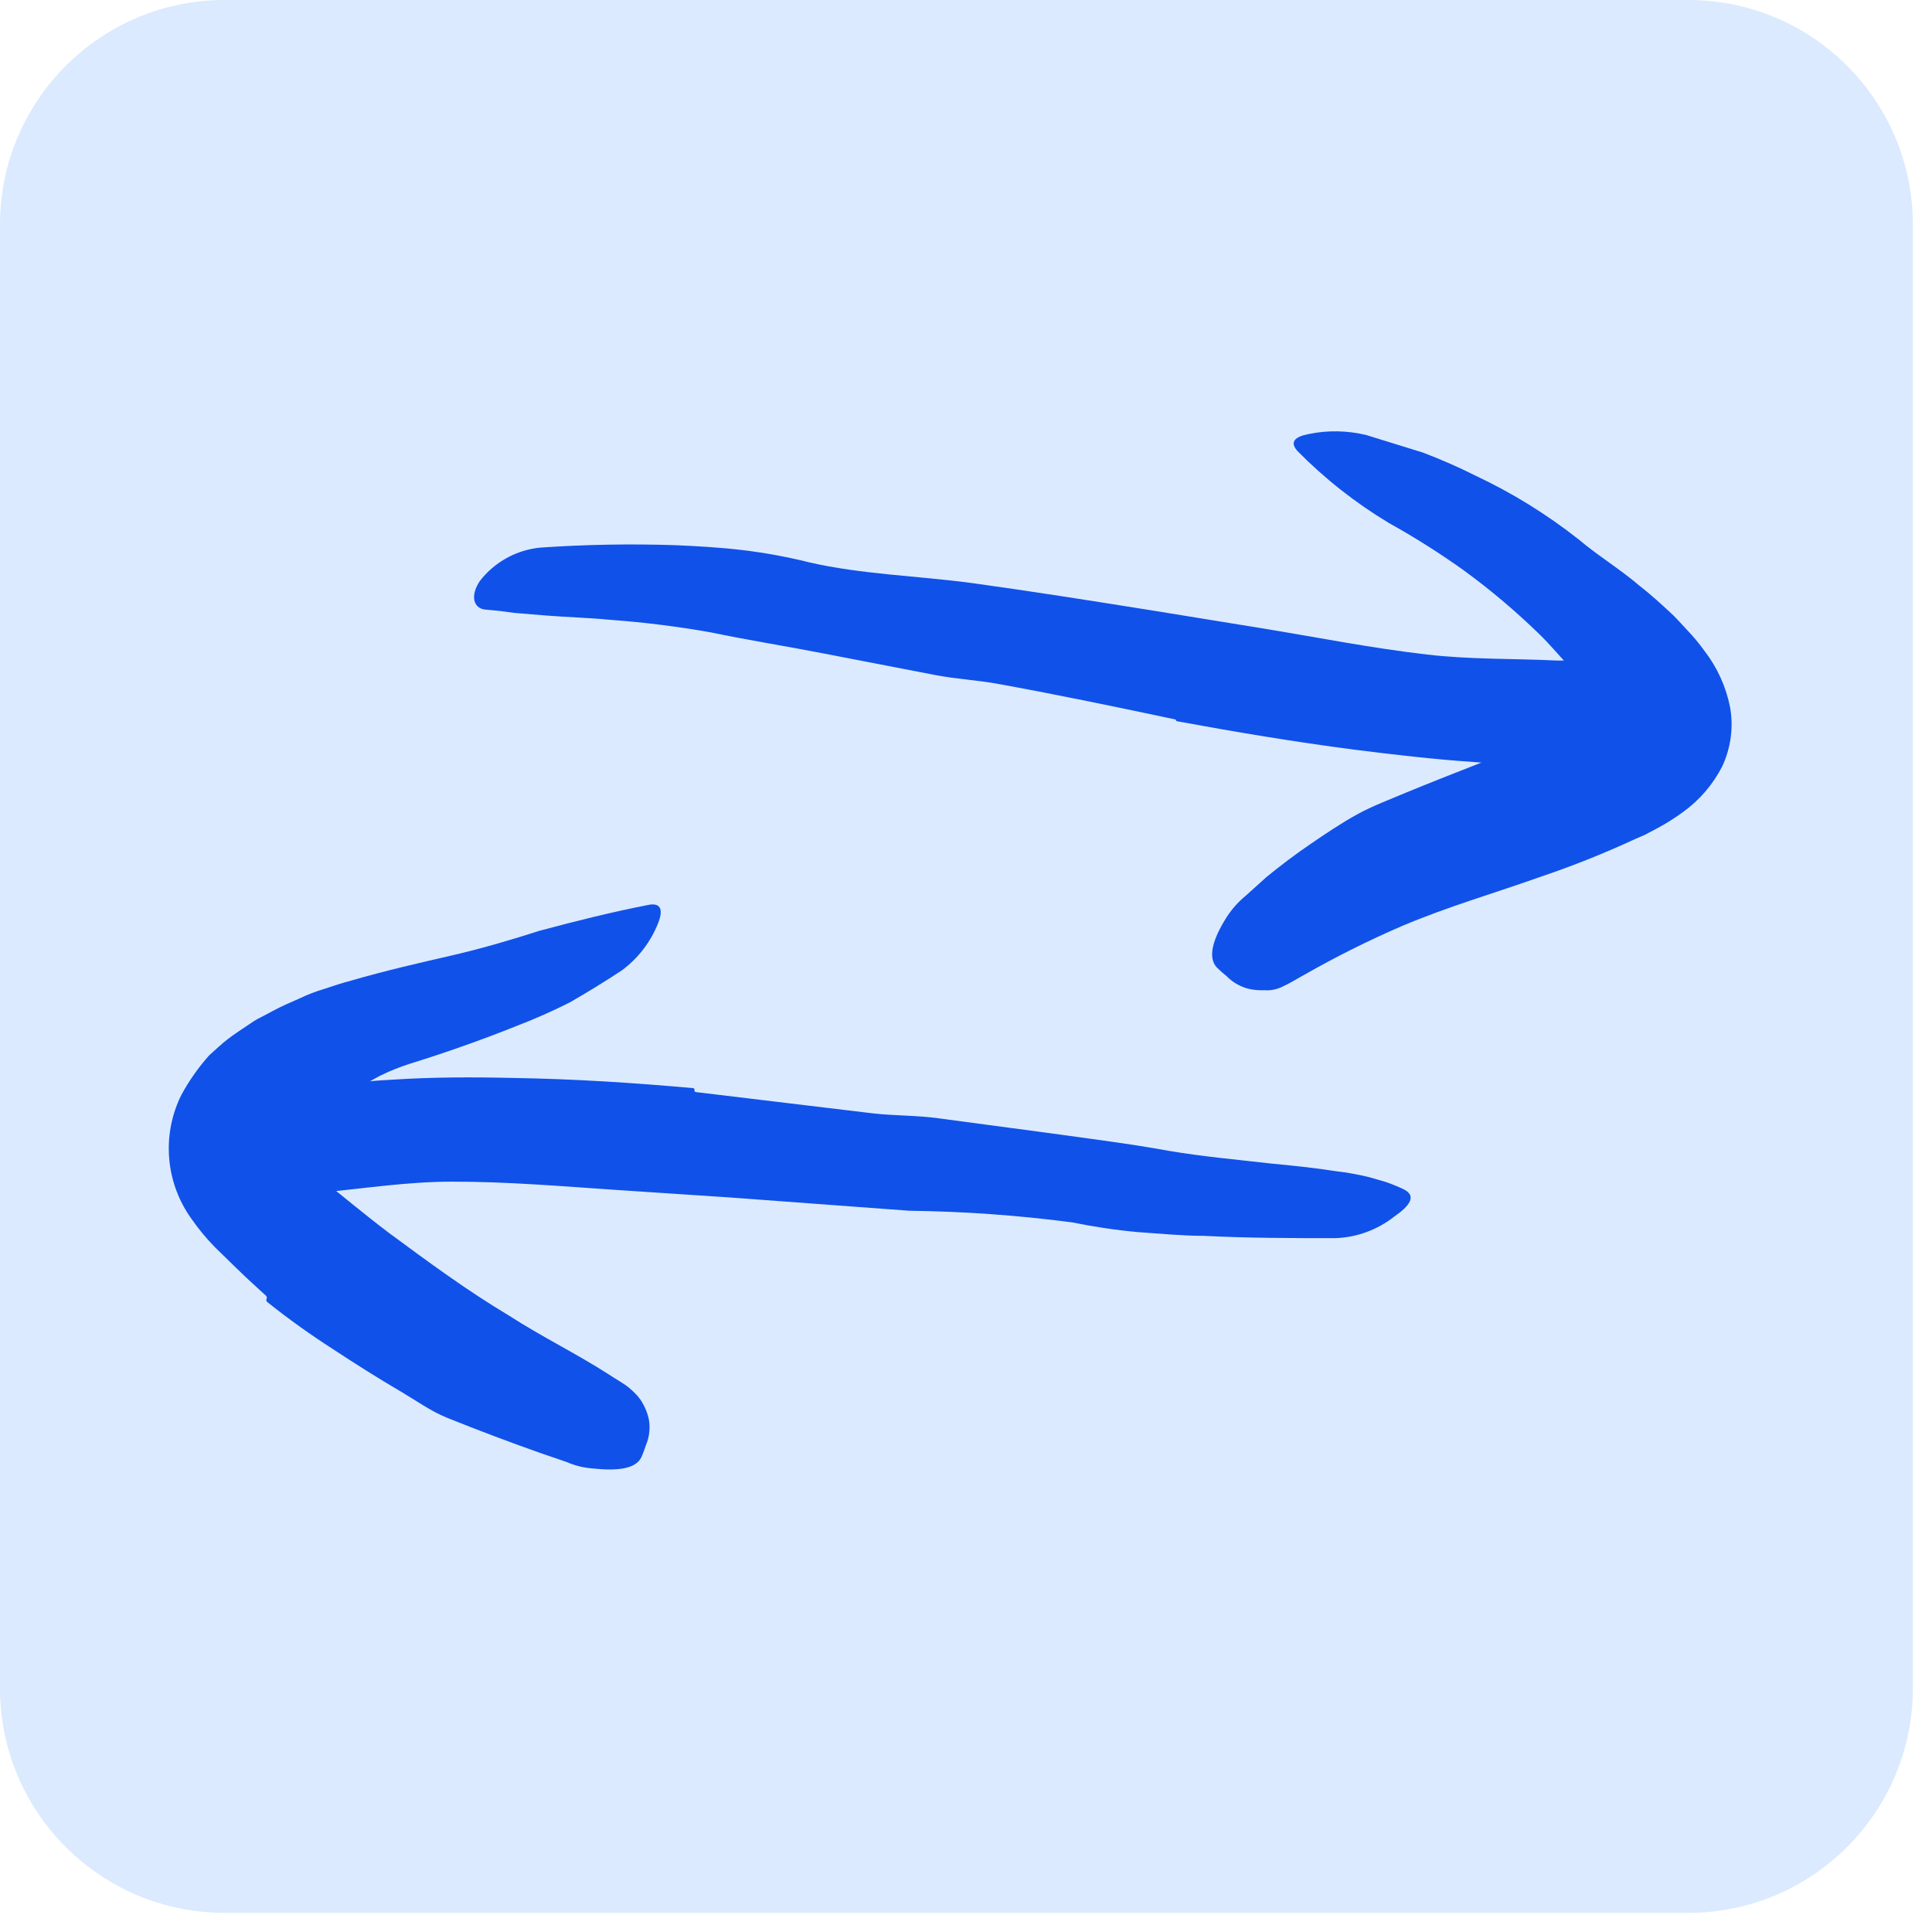
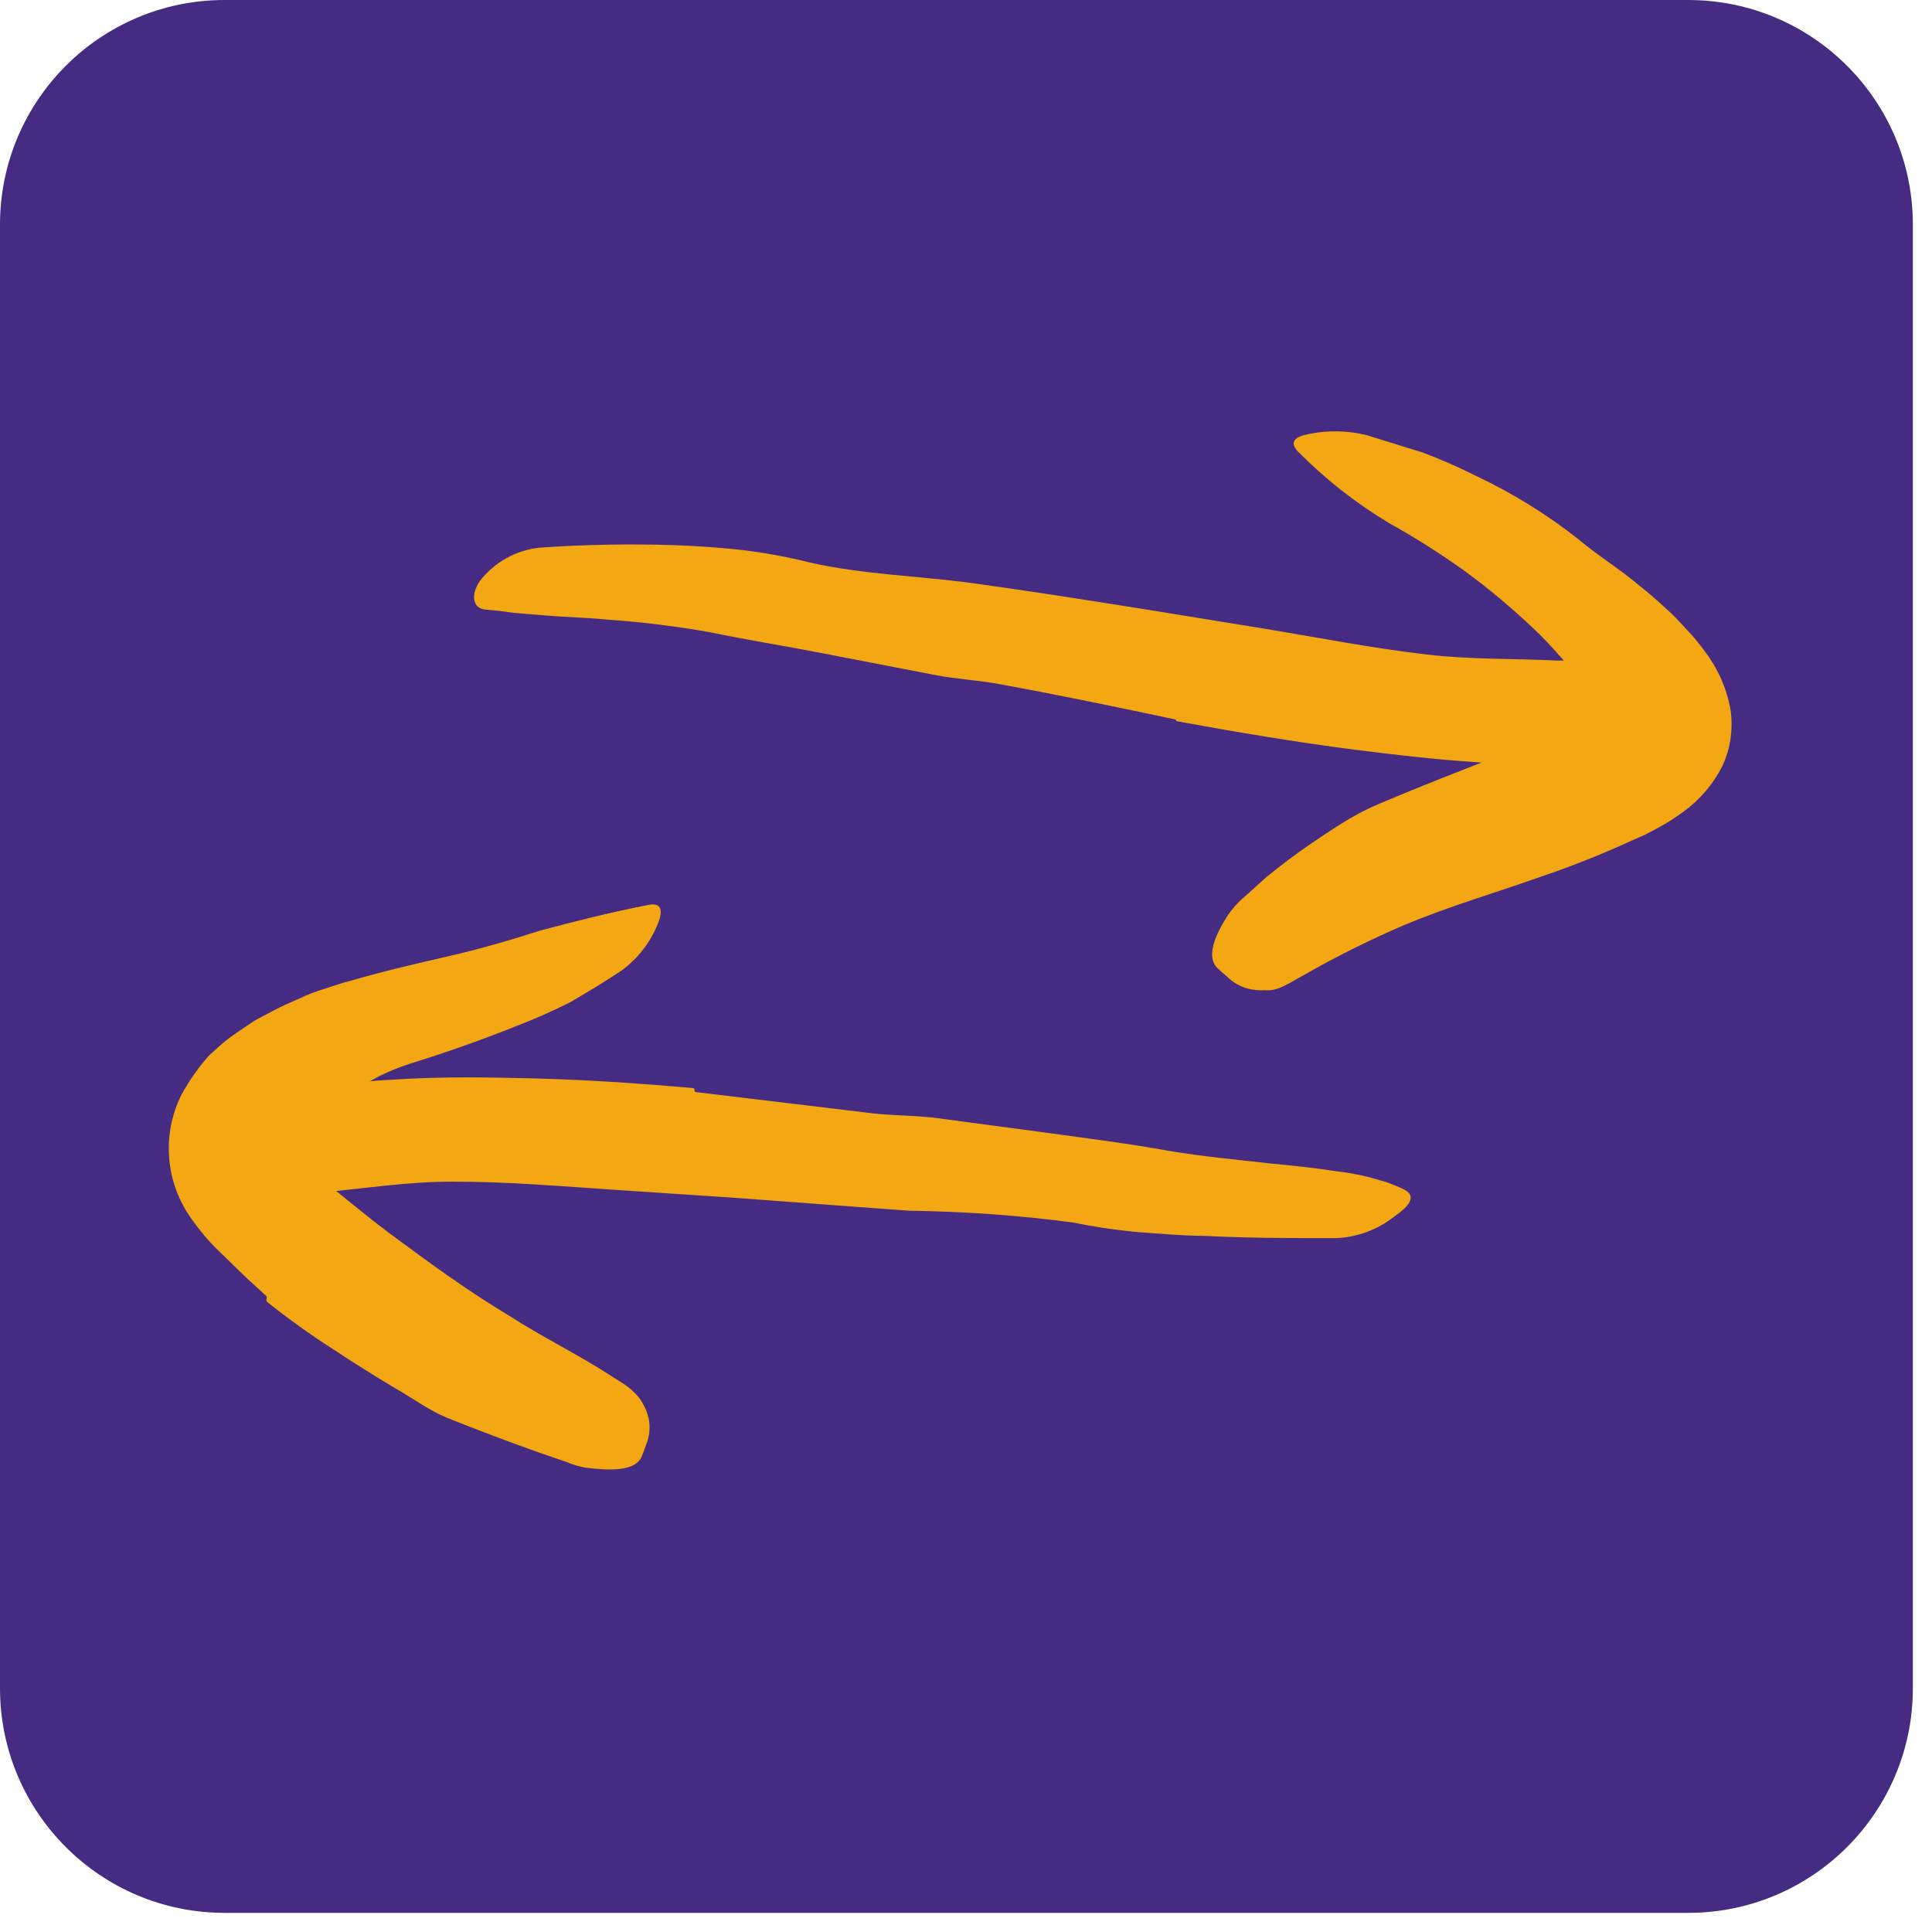
<svg xmlns="http://www.w3.org/2000/svg" width="43" height="43" viewBox="0 0 43 43" fill="none">
-   <rect width="42.574" height="42.574" rx="5" fill="#DBEAFE" />
-   <path d="M34.46 16.424C34.474 16.442 34.498 16.45 34.52 16.442C34.77 16.363 35.013 16.279 35.256 16.191L35.316 16.17C35.34 16.162 35.364 16.158 35.389 16.158H35.435H35.519C35.599 16.149 35.666 16.104 35.707 16.041C35.763 15.955 35.751 15.832 35.677 15.761L35.619 15.694C35.585 15.655 35.554 15.613 35.527 15.569C35.499 15.521 35.469 15.475 35.435 15.431L35.281 15.244C35.181 15.113 35.073 14.987 34.959 14.868C34.73 14.626 34.509 14.355 34.254 14.108C33.731 13.6 33.173 13.128 32.584 12.698C32.048 12.315 31.491 11.962 30.915 11.642C30.171 11.195 29.487 10.657 28.878 10.039C28.694 9.834 28.824 9.717 29.133 9.659C29.556 9.572 29.994 9.581 30.414 9.684L31.666 10.072C32.069 10.224 32.463 10.397 32.847 10.59C33.661 10.973 34.428 11.448 35.135 12.005C35.552 12.36 36.049 12.66 36.499 13.044C36.729 13.223 36.955 13.428 37.176 13.633L37.259 13.712L37.359 13.816L37.556 14.029C37.695 14.174 37.823 14.329 37.94 14.492C38.223 14.86 38.417 15.289 38.507 15.745C38.584 16.189 38.523 16.646 38.332 17.055C38.127 17.457 37.829 17.805 37.464 18.069C37.281 18.204 37.088 18.326 36.888 18.433L36.604 18.583L36.391 18.675C35.711 18.99 35.014 19.269 34.304 19.509C33.256 19.881 32.217 20.181 31.211 20.607C30.461 20.93 29.729 21.296 29.02 21.701C28.866 21.784 28.719 21.88 28.561 21.951C28.554 21.954 28.548 21.958 28.541 21.961C28.419 22.02 28.283 22.05 28.148 22.039C28.037 22.044 27.926 22.036 27.818 22.014C27.621 21.971 27.441 21.87 27.3 21.726C27.223 21.665 27.149 21.599 27.079 21.529C26.883 21.312 26.979 20.92 27.305 20.407C27.419 20.231 27.56 20.073 27.722 19.939L28.185 19.522C28.502 19.263 28.832 19.013 29.17 18.783C29.508 18.553 29.846 18.324 30.201 18.128C30.556 17.932 30.927 17.798 31.286 17.644C32.354 17.203 33.392 16.819 34.395 16.407C34.418 16.398 34.444 16.405 34.46 16.424Z" fill="#1051E9" />
-   <path d="M5.933 28.908C5.944 28.884 5.938 28.855 5.918 28.837C5.7 28.639 5.481 28.439 5.266 28.229L4.774 27.749C4.591 27.561 4.423 27.358 4.273 27.143C3.681 26.334 3.591 25.261 4.039 24.364C4.211 24.049 4.418 23.754 4.657 23.487C4.795 23.366 4.937 23.228 5.074 23.124C5.212 23.02 5.333 22.94 5.463 22.853C5.592 22.765 5.713 22.682 5.801 22.644L6.084 22.494C6.272 22.394 6.464 22.31 6.656 22.227C6.842 22.137 7.035 22.063 7.232 22.005C7.428 21.939 7.62 21.876 7.812 21.826C8.585 21.601 9.344 21.429 10.087 21.258C10.747 21.104 11.385 20.916 12.007 20.716C12.821 20.499 13.618 20.298 14.453 20.136C14.716 20.094 14.762 20.261 14.645 20.553C14.478 20.971 14.198 21.334 13.835 21.601C13.456 21.851 13.067 22.089 12.683 22.31C12.296 22.505 11.899 22.681 11.494 22.836C10.701 23.153 9.916 23.429 9.136 23.671C8.904 23.744 8.678 23.835 8.459 23.942C8.247 24.055 8.042 24.172 7.829 24.293C7.616 24.414 7.412 24.547 7.241 24.681L7.17 24.731L7.128 24.764L7.036 24.831C6.931 24.903 6.812 24.959 6.719 25.047C6.691 25.073 6.666 25.102 6.644 25.133C6.509 25.321 6.524 25.59 6.665 25.774C6.698 25.826 6.736 25.875 6.777 25.921L6.861 26.004L7.019 26.137C7.55 26.555 8.092 27.014 8.656 27.44C9.515 28.074 10.396 28.725 11.335 29.285C12.045 29.744 12.813 30.119 13.531 30.578C13.689 30.687 13.856 30.77 14.007 30.892C14.014 30.898 14.02 30.904 14.027 30.91C14.137 31.004 14.238 31.11 14.307 31.238C14.365 31.34 14.409 31.45 14.436 31.564C14.477 31.764 14.457 31.972 14.378 32.16C14.348 32.254 14.313 32.346 14.274 32.436C14.14 32.699 13.739 32.741 13.176 32.682C12.982 32.666 12.791 32.618 12.612 32.54L12.078 32.357C11.719 32.231 11.364 32.102 11.01 31.968C10.655 31.835 10.292 31.693 9.941 31.551C9.591 31.409 9.265 31.175 8.927 30.975C8.422 30.679 7.917 30.361 7.412 30.028C6.907 29.704 6.419 29.355 5.95 28.98C5.928 28.963 5.921 28.933 5.933 28.908Z" fill="#1051E9" />
-   <path d="M15.457 24.262C15.451 24.283 15.465 24.303 15.487 24.306L19.437 24.781C19.921 24.835 20.409 24.823 20.893 24.89L23.448 25.232C24.282 25.349 25.155 25.457 26.002 25.612C26.758 25.741 27.521 25.808 28.273 25.895C28.757 25.941 29.25 25.991 29.734 26.067C29.983 26.095 30.229 26.14 30.472 26.2L30.835 26.304C30.969 26.35 31.1 26.403 31.228 26.463C31.558 26.617 31.357 26.851 31.032 27.077C30.657 27.372 30.198 27.541 29.721 27.557C28.757 27.557 27.78 27.557 26.799 27.506C26.307 27.506 25.823 27.456 25.33 27.423C24.837 27.378 24.346 27.305 23.861 27.206C22.658 27.048 21.447 26.962 20.234 26.947L16.235 26.651L13.777 26.488C12.525 26.405 11.273 26.296 10.05 26.3C9.09 26.3 8.142 26.446 7.195 26.538C6.986 26.538 6.777 26.588 6.573 26.588C5.796 26.588 5.55 26.434 5.379 25.845C5.335 25.709 5.298 25.569 5.271 25.428C5.191 24.981 5.513 24.593 6.105 24.447C6.964 24.212 7.846 24.072 8.735 24.03C9.628 23.971 10.534 23.971 11.435 23.992C12.765 24.013 14.1 24.099 15.426 24.218C15.448 24.22 15.462 24.241 15.457 24.262Z" fill="#1051E9" />
-   <path d="M26.175 16.032C26.174 16.023 26.167 16.015 26.157 16.012C24.864 15.738 23.568 15.468 22.267 15.231C21.791 15.139 21.307 15.118 20.831 15.027L18.326 14.543C17.492 14.38 16.657 14.25 15.822 14.075C15.08 13.943 14.332 13.85 13.581 13.795C13.101 13.749 12.625 13.737 12.149 13.699L11.448 13.641L11.097 13.595L10.788 13.566C10.538 13.532 10.459 13.261 10.68 12.931C11.006 12.509 11.493 12.24 12.024 12.188C13.024 12.119 14.027 12.101 15.029 12.134C15.526 12.155 16.027 12.184 16.523 12.243C17.021 12.302 17.515 12.393 18.001 12.514C19.174 12.785 20.422 12.815 21.632 12.977C22.964 13.161 24.287 13.37 25.614 13.582L28.06 13.979C29.312 14.184 30.527 14.426 31.762 14.568C32.718 14.68 33.678 14.655 34.638 14.701C34.851 14.701 35.055 14.701 35.272 14.739C36.053 14.851 36.274 15.052 36.345 15.657C36.368 15.795 36.384 15.934 36.391 16.074C36.391 16.529 36.015 16.851 35.427 16.909C34.992 16.965 34.554 16.995 34.116 17.001C33.699 17.001 33.24 17.001 32.797 16.959C31.912 16.901 31.027 16.796 30.134 16.684C28.821 16.513 27.503 16.293 26.194 16.052C26.184 16.05 26.177 16.042 26.175 16.032Z" fill="#1051E9" />
+   <rect width="42.574" height="42.574" rx="5" fill="#452C82" />
+   <path d="M34.46 16.424C34.474 16.442 34.498 16.45 34.52 16.442C34.77 16.363 35.013 16.279 35.256 16.191L35.316 16.17C35.34 16.162 35.364 16.158 35.389 16.158H35.435H35.519C35.599 16.149 35.666 16.104 35.707 16.041C35.763 15.955 35.751 15.832 35.677 15.761L35.619 15.694C35.585 15.655 35.554 15.613 35.527 15.569C35.499 15.521 35.469 15.475 35.435 15.431L35.281 15.244C35.181 15.113 35.073 14.987 34.959 14.868C34.73 14.626 34.509 14.355 34.254 14.108C33.731 13.6 33.173 13.128 32.584 12.698C32.048 12.315 31.491 11.962 30.915 11.642C30.171 11.195 29.487 10.657 28.878 10.039C28.694 9.834 28.824 9.717 29.133 9.659C29.556 9.572 29.994 9.581 30.414 9.684L31.666 10.072C32.069 10.224 32.463 10.397 32.847 10.59C33.661 10.973 34.428 11.448 35.135 12.005C35.552 12.36 36.049 12.66 36.499 13.044C36.729 13.223 36.955 13.428 37.176 13.633L37.259 13.712L37.359 13.816L37.556 14.029C37.695 14.174 37.823 14.329 37.94 14.492C38.223 14.86 38.417 15.289 38.507 15.745C38.584 16.189 38.523 16.646 38.332 17.055C38.127 17.457 37.829 17.805 37.464 18.069C37.281 18.204 37.088 18.326 36.888 18.433L36.604 18.583L36.391 18.675C35.711 18.99 35.014 19.269 34.304 19.509C33.256 19.881 32.217 20.181 31.211 20.607C30.461 20.93 29.729 21.296 29.02 21.701C28.866 21.784 28.719 21.88 28.561 21.951C28.554 21.954 28.548 21.958 28.541 21.961C28.419 22.02 28.283 22.05 28.148 22.039C28.037 22.044 27.926 22.036 27.818 22.014C27.621 21.971 27.441 21.87 27.3 21.726C27.223 21.665 27.149 21.599 27.079 21.529C26.883 21.312 26.979 20.92 27.305 20.407C27.419 20.231 27.56 20.073 27.722 19.939L28.185 19.522C28.502 19.263 28.832 19.013 29.17 18.783C29.508 18.553 29.846 18.324 30.201 18.128C30.556 17.932 30.927 17.798 31.286 17.644C32.354 17.203 33.392 16.819 34.395 16.407C34.418 16.398 34.444 16.405 34.46 16.424Z" fill="#F3A712" />
+   <path d="M5.933 28.908C5.944 28.884 5.938 28.855 5.918 28.837C5.7 28.639 5.481 28.439 5.266 28.229L4.774 27.749C4.591 27.561 4.423 27.358 4.273 27.143C3.681 26.334 3.591 25.261 4.039 24.364C4.211 24.049 4.418 23.754 4.657 23.487C4.795 23.366 4.937 23.228 5.074 23.124C5.212 23.02 5.333 22.94 5.463 22.853C5.592 22.765 5.713 22.682 5.801 22.644L6.084 22.494C6.272 22.394 6.464 22.31 6.656 22.227C6.842 22.137 7.035 22.063 7.232 22.005C7.428 21.939 7.62 21.876 7.812 21.826C8.585 21.601 9.344 21.429 10.087 21.258C10.747 21.104 11.385 20.916 12.007 20.716C12.821 20.499 13.618 20.298 14.453 20.136C14.716 20.094 14.762 20.261 14.645 20.553C14.478 20.971 14.198 21.334 13.835 21.601C13.456 21.851 13.067 22.089 12.683 22.31C12.296 22.505 11.899 22.681 11.494 22.836C10.701 23.153 9.916 23.429 9.136 23.671C8.904 23.744 8.678 23.835 8.459 23.942C8.247 24.055 8.042 24.172 7.829 24.293C7.616 24.414 7.412 24.547 7.241 24.681L7.17 24.731L7.128 24.764L7.036 24.831C6.931 24.903 6.812 24.959 6.719 25.047C6.691 25.073 6.666 25.102 6.644 25.133C6.509 25.321 6.524 25.59 6.665 25.774C6.698 25.826 6.736 25.875 6.777 25.921L6.861 26.004L7.019 26.137C7.55 26.555 8.092 27.014 8.656 27.44C9.515 28.074 10.396 28.725 11.335 29.285C12.045 29.744 12.813 30.119 13.531 30.578C13.689 30.687 13.856 30.77 14.007 30.892C14.014 30.898 14.02 30.904 14.027 30.91C14.137 31.004 14.238 31.11 14.307 31.238C14.365 31.34 14.409 31.45 14.436 31.564C14.477 31.764 14.457 31.972 14.378 32.16C14.348 32.254 14.313 32.346 14.274 32.436C14.14 32.699 13.739 32.741 13.176 32.682C12.982 32.666 12.791 32.618 12.612 32.54L12.078 32.357C11.719 32.231 11.364 32.102 11.01 31.968C10.655 31.835 10.292 31.693 9.941 31.551C9.591 31.409 9.265 31.175 8.927 30.975C8.422 30.679 7.917 30.361 7.412 30.028C6.907 29.704 6.419 29.355 5.95 28.98C5.928 28.963 5.921 28.933 5.933 28.908Z" fill="#F3A712" />
+   <path d="M15.457 24.262C15.451 24.283 15.465 24.303 15.487 24.306L19.437 24.781C19.921 24.835 20.409 24.823 20.893 24.89L23.448 25.232C24.282 25.349 25.155 25.457 26.002 25.612C26.758 25.741 27.521 25.808 28.273 25.895C28.757 25.941 29.25 25.991 29.734 26.067C29.983 26.095 30.229 26.14 30.472 26.2L30.835 26.304C30.969 26.35 31.1 26.403 31.228 26.463C31.558 26.617 31.357 26.851 31.032 27.077C30.657 27.372 30.198 27.541 29.721 27.557C28.757 27.557 27.78 27.557 26.799 27.506C26.307 27.506 25.823 27.456 25.33 27.423C24.837 27.378 24.346 27.305 23.861 27.206C22.658 27.048 21.447 26.962 20.234 26.947L16.235 26.651L13.777 26.488C12.525 26.405 11.273 26.296 10.05 26.3C9.09 26.3 8.142 26.446 7.195 26.538C6.986 26.538 6.777 26.588 6.573 26.588C5.796 26.588 5.55 26.434 5.379 25.845C5.335 25.709 5.298 25.569 5.271 25.428C5.191 24.981 5.513 24.593 6.105 24.447C6.964 24.212 7.846 24.072 8.735 24.03C9.628 23.971 10.534 23.971 11.435 23.992C12.765 24.013 14.1 24.099 15.426 24.218C15.448 24.22 15.462 24.241 15.457 24.262Z" fill="#F3A712" />
+   <path d="M26.175 16.032C26.174 16.023 26.167 16.015 26.157 16.012C24.864 15.738 23.568 15.468 22.267 15.231C21.791 15.139 21.307 15.118 20.831 15.027L18.326 14.543C17.492 14.38 16.657 14.25 15.822 14.075C15.08 13.943 14.332 13.85 13.581 13.795C13.101 13.749 12.625 13.737 12.149 13.699L11.448 13.641L11.097 13.595L10.788 13.566C10.538 13.532 10.459 13.261 10.68 12.931C11.006 12.509 11.493 12.24 12.024 12.188C13.024 12.119 14.027 12.101 15.029 12.134C15.526 12.155 16.027 12.184 16.523 12.243C17.021 12.302 17.515 12.393 18.001 12.514C19.174 12.785 20.422 12.815 21.632 12.977C22.964 13.161 24.287 13.37 25.614 13.582L28.06 13.979C29.312 14.184 30.527 14.426 31.762 14.568C32.718 14.68 33.678 14.655 34.638 14.701C34.851 14.701 35.055 14.701 35.272 14.739C36.053 14.851 36.274 15.052 36.345 15.657C36.368 15.795 36.384 15.934 36.391 16.074C36.391 16.529 36.015 16.851 35.427 16.909C34.992 16.965 34.554 16.995 34.116 17.001C33.699 17.001 33.24 17.001 32.797 16.959C31.912 16.901 31.027 16.796 30.134 16.684C28.821 16.513 27.503 16.293 26.194 16.052C26.184 16.05 26.177 16.042 26.175 16.032Z" fill="#F3A712" />
</svg>
